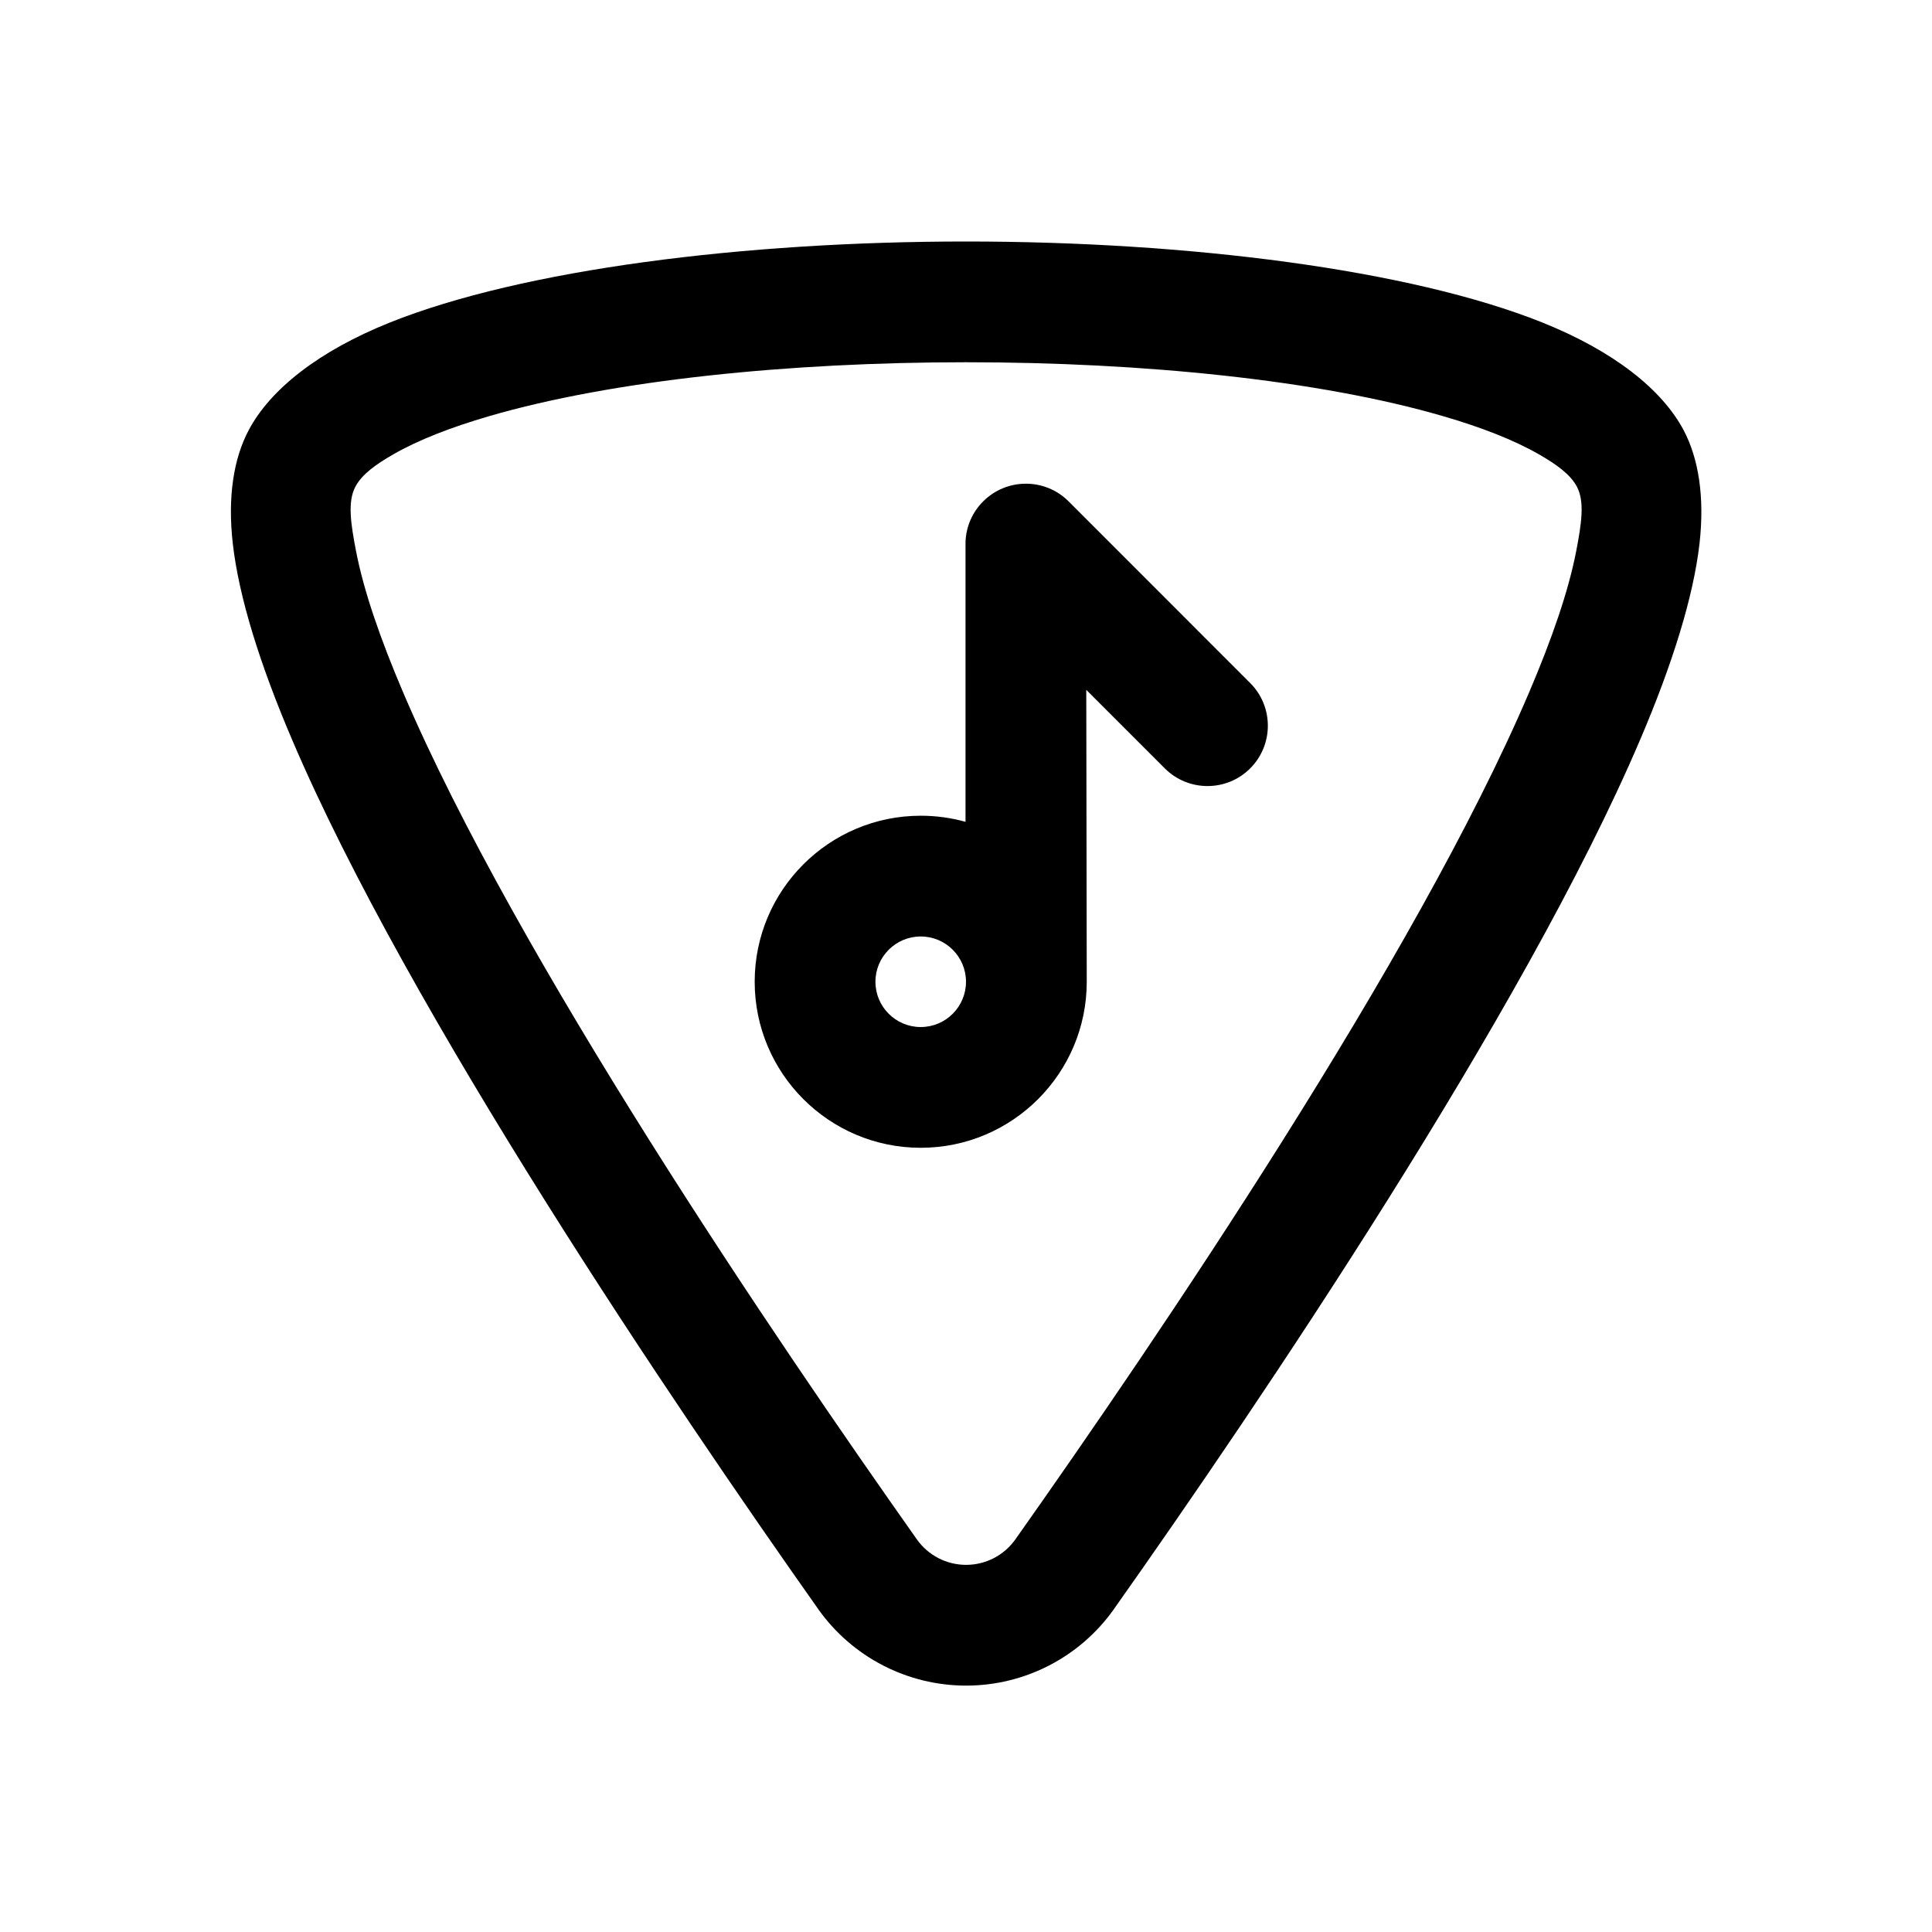
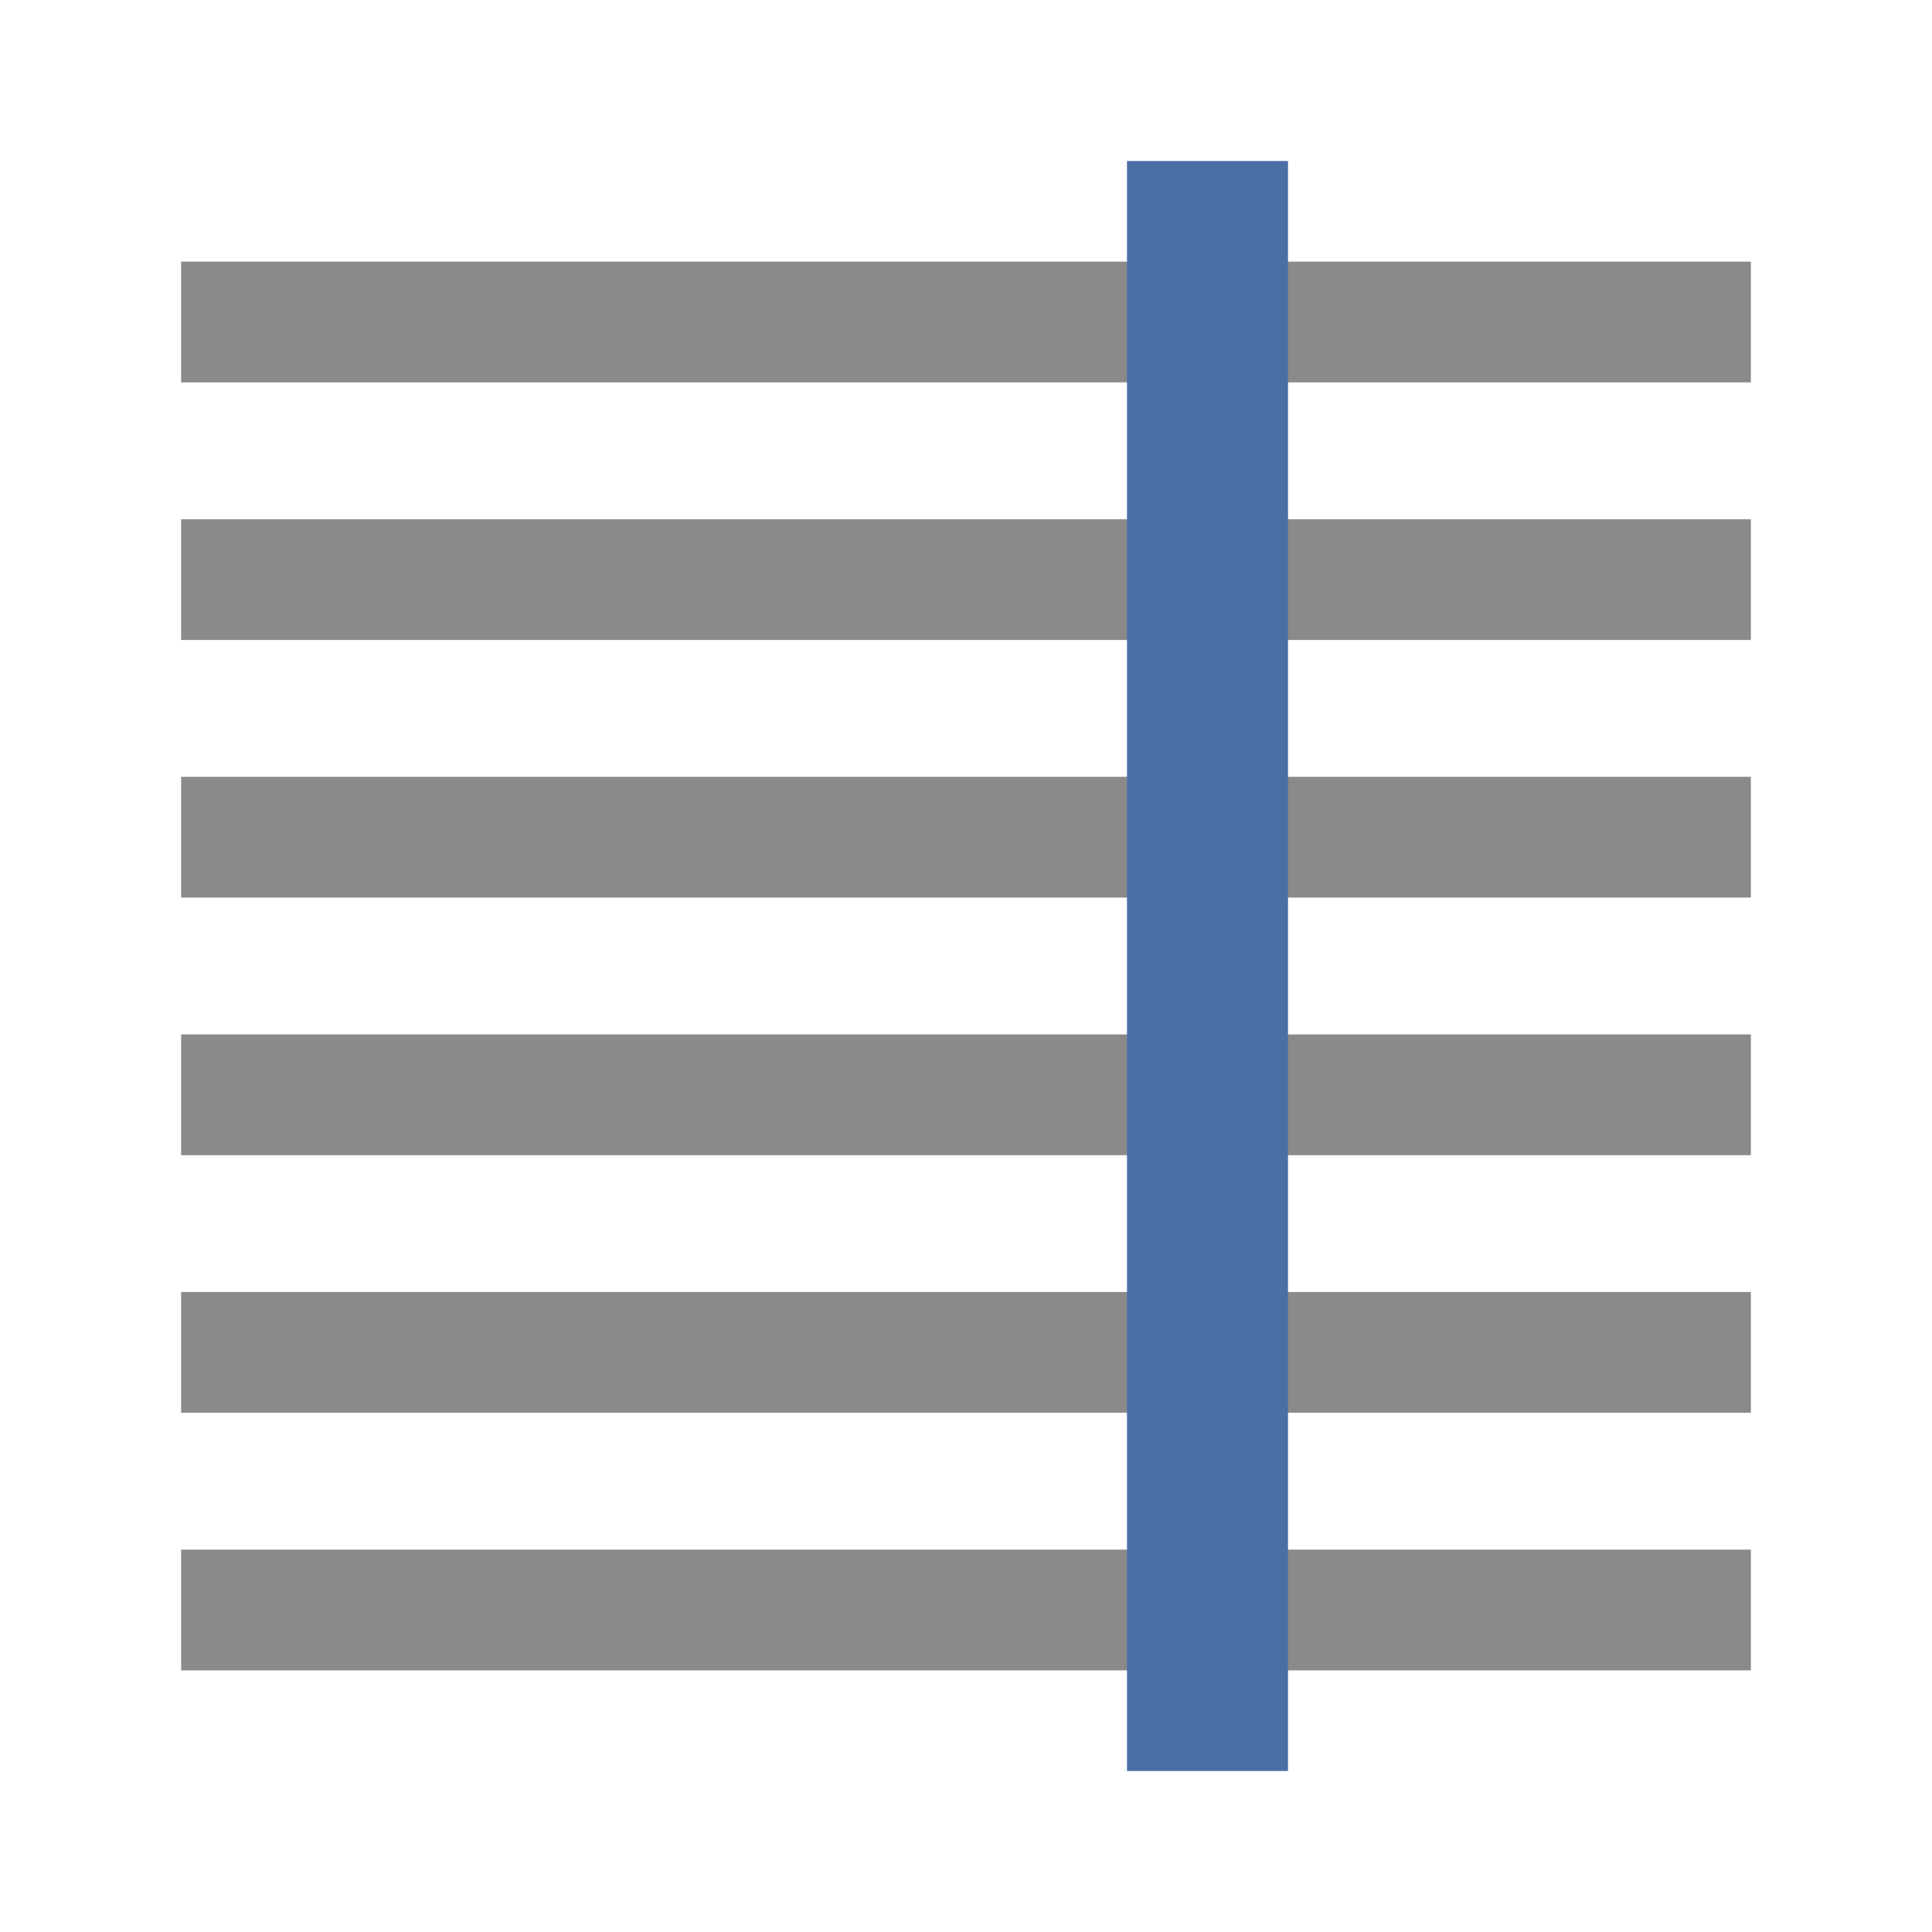
- <svg xmlns="http://www.w3.org/2000/svg" fill="#000000" width="800px" height="800px" viewBox="0 0 32 32" style="fill-rule:evenodd;clip-rule:evenodd;stroke-linejoin:round;stroke-miterlimit:2;" version="1.1" xml:space="preserve">
-   <g id="Icon">
-     <path d="M18.448,26.655c0.001,-0.001 0.001,-0.001 0.001,-0.002c2.407,-3.406 6.792,-9.888 8.717,-14.401c0.535,-1.252 0.882,-2.367 0.983,-3.246c0.088,-0.778 -0.016,-1.414 -0.263,-1.881c-0.359,-0.676 -1.158,-1.309 -2.339,-1.783c-2.201,-0.881 -5.872,-1.342 -9.545,-1.342c-3.673,-0 -7.344,0.461 -9.545,1.342c-1.181,0.474 -1.98,1.107 -2.338,1.783c-0.248,0.467 -0.352,1.103 -0.263,1.881c0.1,0.879 0.447,1.994 0.982,3.246c1.925,4.513 6.31,10.995 8.716,14.402c0.001,0 0.001,0.001 0.001,0.002c0.563,0.792 1.475,1.263 2.447,1.263c0.972,-0 1.884,-0.471 2.446,-1.264Zm-1.631,-1.157c-0.188,0.264 -0.491,0.421 -0.815,0.421c-0.324,0 -0.628,-0.157 -0.815,-0.421c-2.346,-3.321 -6.633,-9.632 -8.51,-14.03c-0.375,-0.88 -0.652,-1.675 -0.781,-2.345c-0.086,-0.449 -0.142,-0.813 -0.01,-1.061c0.109,-0.207 0.339,-0.37 0.627,-0.536c0.422,-0.242 0.961,-0.45 1.585,-0.632c2.061,-0.601 4.983,-0.894 7.904,-0.894c2.921,-0 5.843,0.293 7.904,0.894c0.624,0.182 1.163,0.39 1.585,0.632c0.288,0.166 0.518,0.329 0.628,0.536c0.131,0.248 0.075,0.612 -0.011,1.061c-0.129,0.67 -0.406,1.465 -0.781,2.345c-1.877,4.398 -6.164,10.709 -8.51,14.03l-0,-0Z" />
-     <path d="M15.993,8.956l0,0.001c-0.001,0.018 -0.001,0.036 -0.001,0.054l-0,4.601c-0.236,-0.066 -0.485,-0.101 -0.742,-0.101c-1.518,-0 -2.75,1.232 -2.75,2.75c0,1.517 1.232,2.75 2.75,2.75c1.518,-0 2.75,-1.233 2.75,-2.75c0,-0.073 -0.008,-4.835 -0.008,-4.835l1.301,1.301c0.39,0.39 1.024,0.39 1.414,-0c0.39,-0.391 0.39,-1.024 0,-1.414l-3.008,-3.009c-0.39,-0.39 -1.024,-0.39 -1.414,0c-0.182,0.181 -0.279,0.415 -0.292,0.652Zm-0.743,6.555c0.414,-0 0.75,0.336 0.75,0.75c0,0.414 -0.336,0.75 -0.75,0.75c-0.414,-0 -0.75,-0.336 -0.75,-0.75c0,-0.414 0.336,-0.75 0.75,-0.75Z" />
-   </g>
+ <svg xmlns="http://www.w3.org/2000/svg" width="24" height="24" viewBox="0 0 24 24" fill="none">
+   <style>
+     .strings { stroke: #8A8A8A; }
+     @media (prefers-color-scheme: dark)  { .strings { stroke: #C9C9C9; } }
+     @media (prefers-color-scheme: light) { .strings { stroke: #3A3A3A; } }
+   </style>
+   <path class="strings" d="M3 4h18M3 7.2h18M3 10.4h18M3 13.6h18M3 16.8h18M3 20h18" stroke-width="1.5" stroke-linecap="square" />
+   <rect x="14" y="2" width="2" height="20" fill="#4A6FA5" />
</svg>
